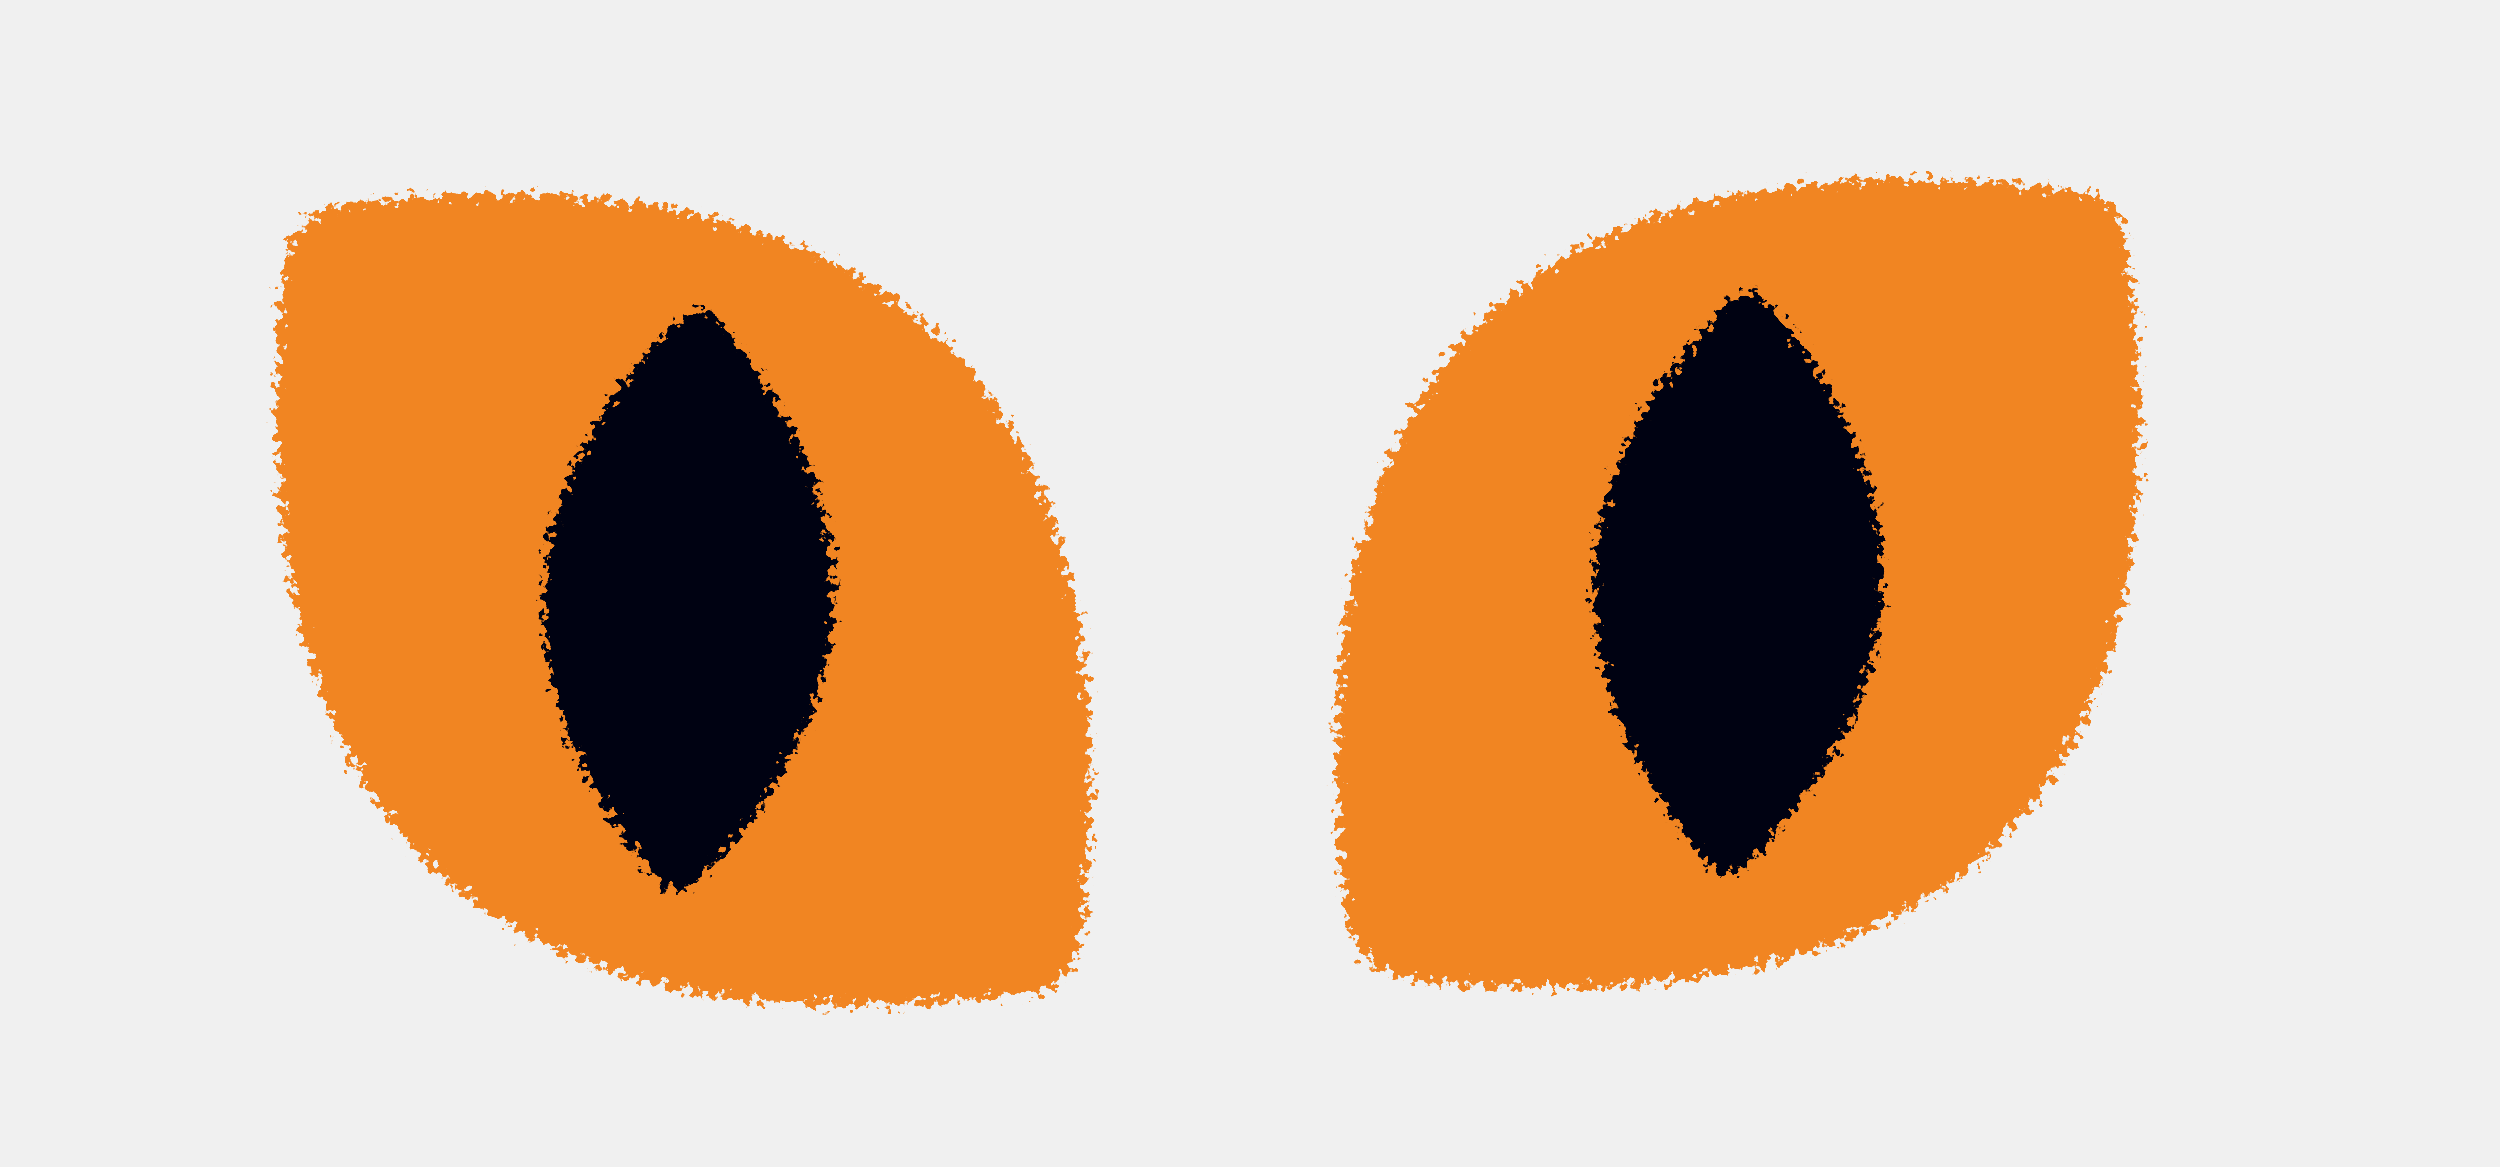
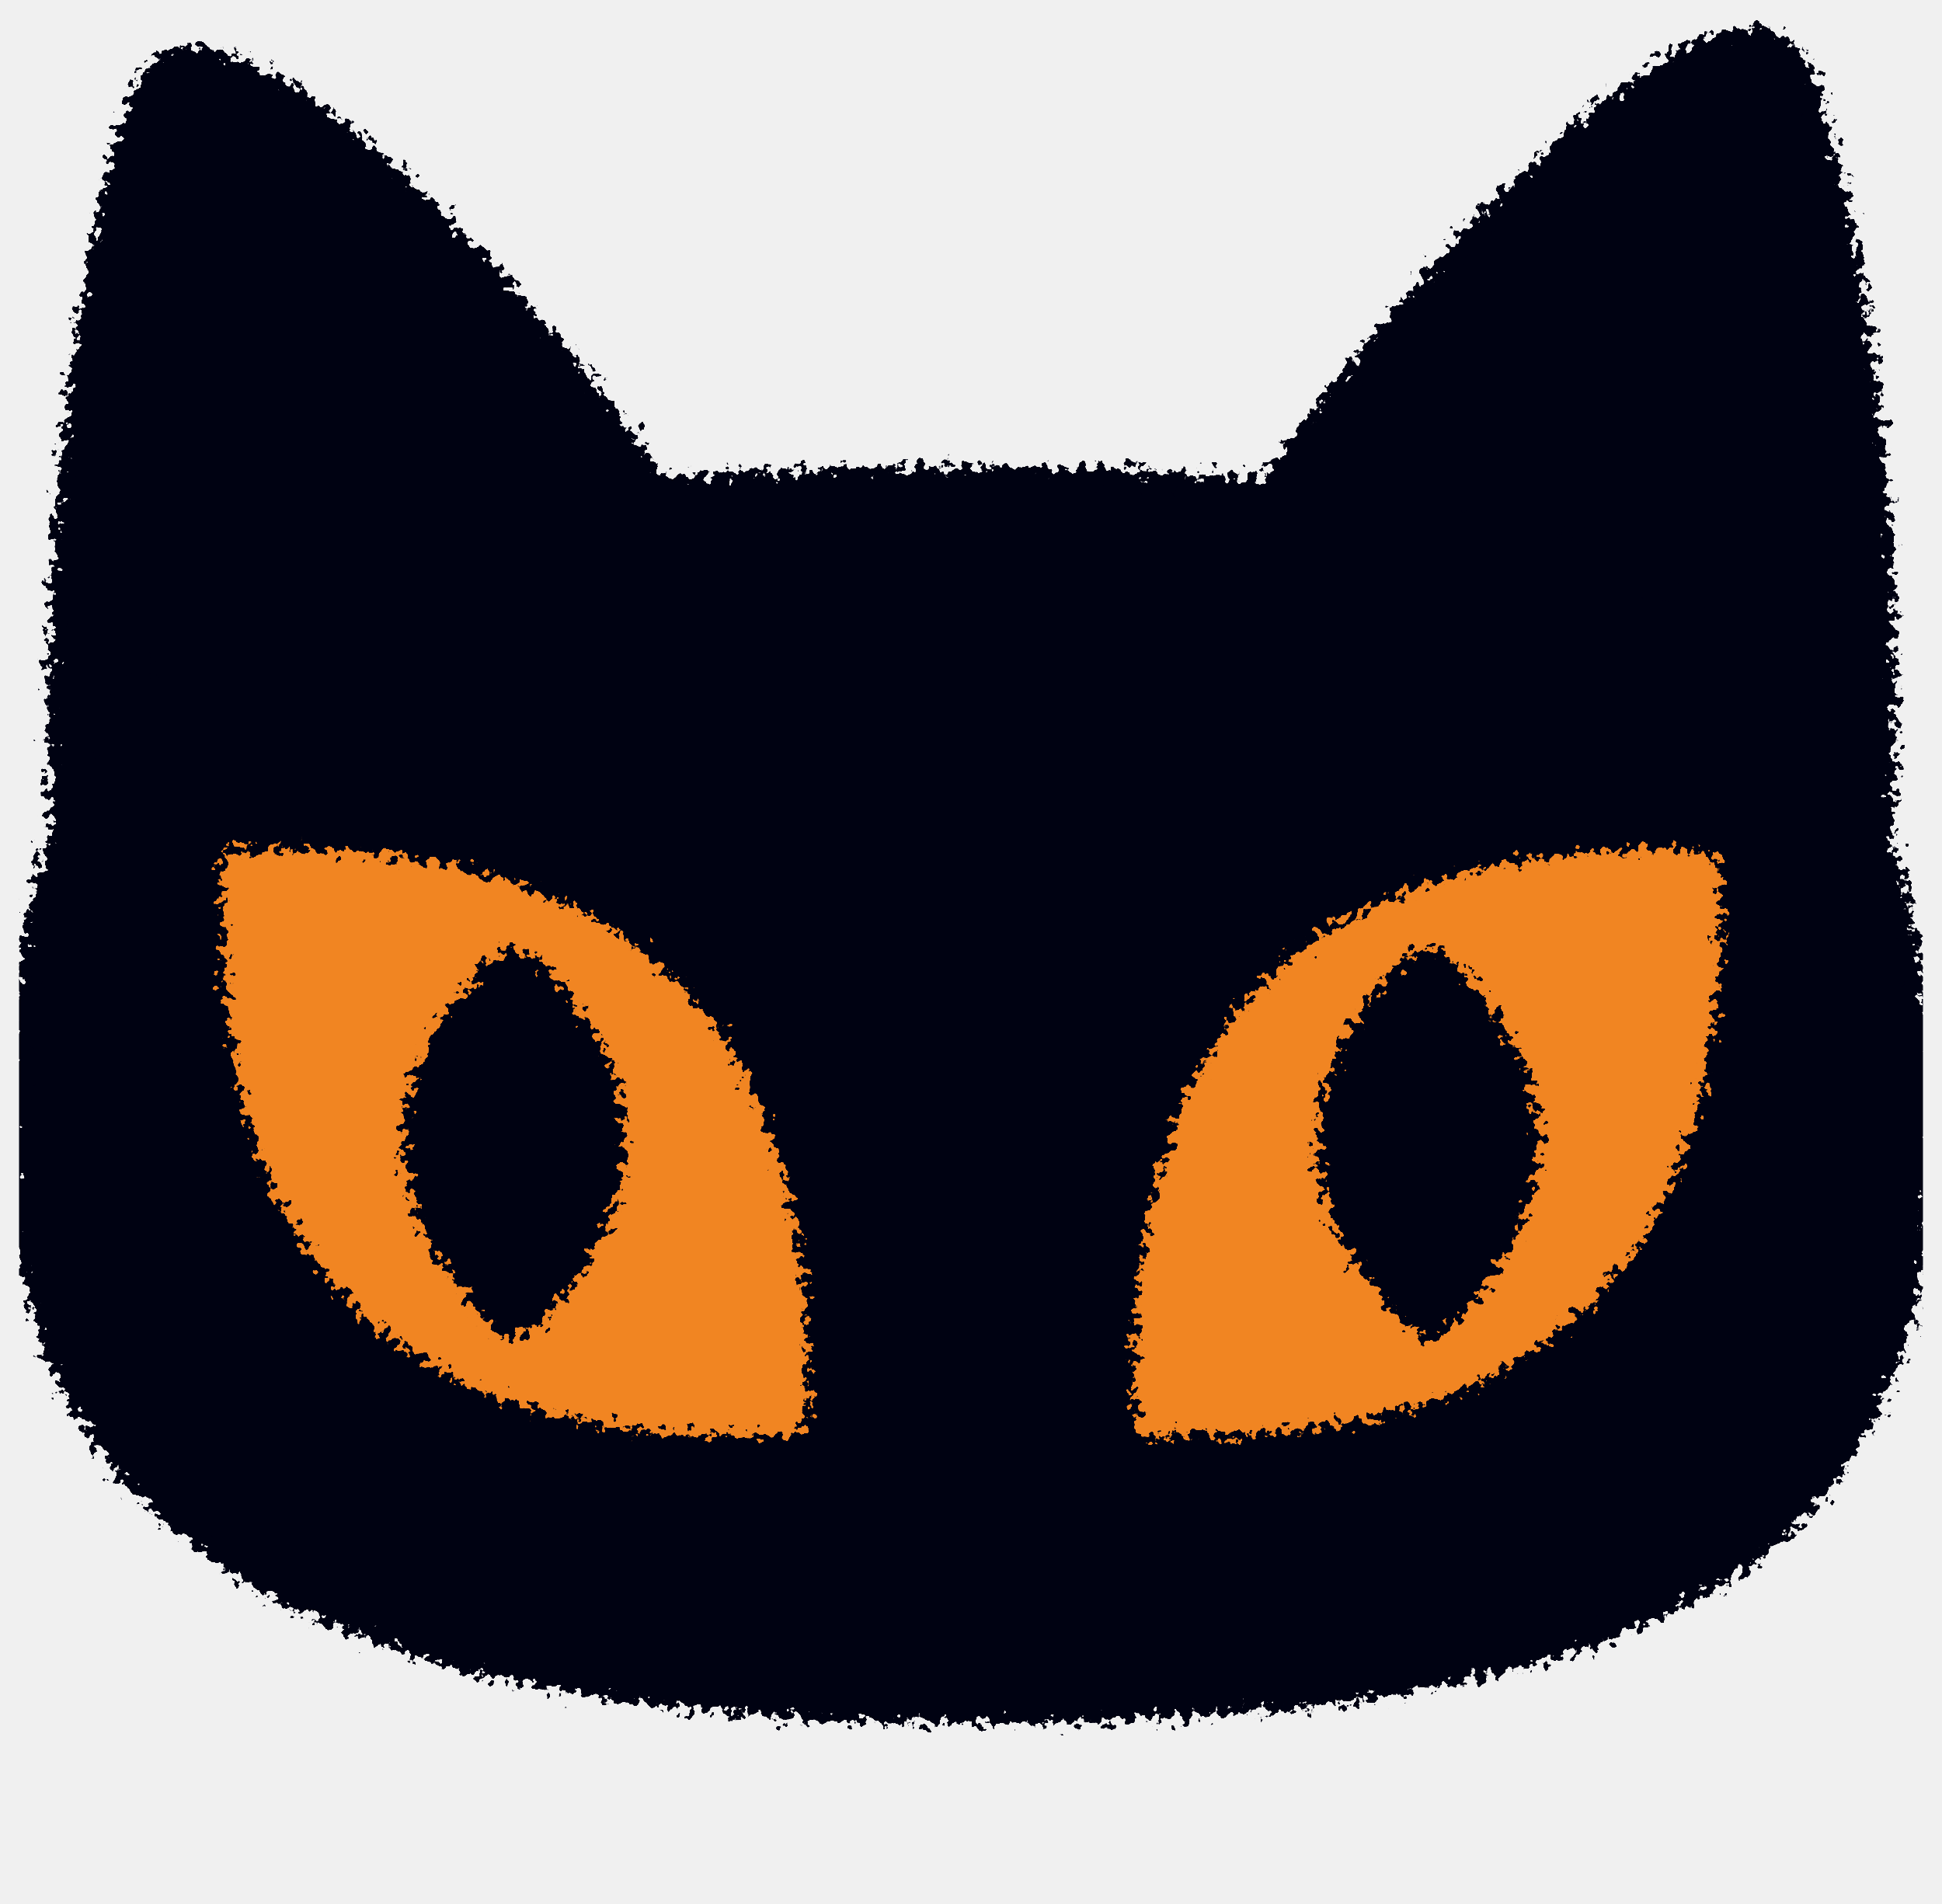
- <svg xmlns="http://www.w3.org/2000/svg" width="150" height="70" viewBox="0 0 150 70" fill="none">
-   <g filter="url(#filter0_g_3_768)">
-     <path d="M80.445 51.984C80.552 53.163 80.657 54.294 80.862 55.255C81.073 56.221 81.41 56.98 81.98 57.544C82.549 58.107 83.312 58.435 84.28 58.635C85.244 58.83 86.376 58.921 87.555 59.016C89.045 59.121 90.495 59.186 91.904 59.212C104.587 59.441 114.006 56.443 120.161 50.218C126.316 43.993 129.015 34.351 128.258 21.292C128.174 19.841 128.047 18.348 127.878 16.812C127.765 15.868 127.657 14.963 127.486 14.205C127.31 13.442 127.047 12.851 126.603 12.413C126.16 11.974 125.566 11.718 124.801 11.55C124.041 11.387 123.135 11.29 122.189 11.188C120.652 11.036 119.158 10.926 117.706 10.858C104.639 10.249 95.028 13.057 88.873 19.282C82.718 25.507 79.827 34.959 80.199 47.639C80.241 49.047 80.323 50.496 80.445 51.984Z" fill="#F18522" />
-     <path d="M106.728 18.921C106.455 18.579 106.183 18.249 105.89 18.003C105.596 17.756 105.291 17.612 104.971 17.598C104.651 17.584 104.335 17.702 104.023 17.923C103.711 18.144 103.414 18.449 103.115 18.767C102.637 19.286 102.181 19.806 101.748 20.327C97.85 25.016 95.806 29.784 95.615 34.631C95.424 39.477 97.087 44.403 100.603 49.408C100.994 49.964 101.408 50.521 101.844 51.079C102.117 51.422 102.389 51.751 102.682 51.998C102.976 52.244 103.281 52.389 103.602 52.403C103.922 52.416 104.237 52.298 104.55 52.077C104.861 51.856 105.158 51.551 105.457 51.233C105.936 50.714 106.392 50.194 106.825 49.673C110.723 44.984 112.767 40.217 112.957 35.37C113.148 30.523 111.485 25.597 107.969 20.593C107.578 20.036 107.165 19.479 106.728 18.921Z" fill="#000212" />
-     <path d="M23.782 11.914C22.604 12.015 21.473 12.113 20.509 12.316C19.541 12.525 18.777 12.864 18.211 13.436C17.645 14.009 17.315 14.776 17.117 15.747C16.924 16.713 16.839 17.846 16.751 19.025C16.654 20.523 16.598 21.98 16.58 23.398C16.426 36.155 19.499 45.648 25.799 51.877C32.099 58.106 41.816 60.88 54.95 60.197C56.409 60.121 57.911 60.003 59.454 59.842C60.399 59.734 61.303 59.632 62.064 59.462C62.829 59.287 63.423 59.023 63.864 58.577C64.305 58.13 64.563 57.533 64.729 56.767C64.89 56.004 64.982 55.098 65.079 54.153C65.223 52.607 65.325 51.105 65.384 49.645C65.918 36.504 63.035 26.818 56.735 20.589C50.435 14.36 40.908 11.395 28.153 11.693C26.736 11.726 25.279 11.8 23.782 11.914Z" fill="#F18522" />
-     <path d="M43.728 19.921C43.455 19.579 43.183 19.249 42.89 19.003C42.596 18.756 42.291 18.612 41.971 18.598C41.651 18.584 41.335 18.702 41.023 18.923C40.712 19.144 40.414 19.449 40.115 19.767C39.637 20.286 39.181 20.806 38.748 21.327C34.85 26.016 32.806 30.784 32.615 35.631C32.424 40.477 34.087 45.403 37.603 50.408C37.994 50.964 38.408 51.521 38.844 52.079C39.117 52.422 39.389 52.751 39.682 52.998C39.977 53.244 40.281 53.389 40.602 53.403C40.922 53.416 41.237 53.298 41.55 53.077C41.861 52.856 42.158 52.551 42.457 52.233C42.936 51.714 43.392 51.194 43.825 50.673C47.723 45.984 49.767 41.217 49.957 36.37C50.148 31.523 48.485 26.597 44.969 21.593C44.578 21.036 44.165 20.479 43.728 19.921Z" fill="#000212" />
+ <svg xmlns="http://www.w3.org/2000/svg" width="102" height="100" viewBox="0 0 102 100" fill="none">
+   <g clip-path="url(#clip0_8_91)" filter="url(#filter0_g_8_91)">
+     <path d="M4.598 54.521L35.098 26.021C21.105 6.89 10.098 -0.479 7.598 4.521C5.098 9.521 0.584 35.467 4.598 54.521Z" fill="#000212" stroke="#000212" stroke-linejoin="round" />
+     <path d="M97.5 53.521L67 25.021C80.993 5.89 92 -1.479 94.5 3.521C97 8.521 101.514 34.467 97.5 53.521Z" fill="#000212" stroke="#000212" stroke-linejoin="round" />
+     <path d="M101 60H51V90C86 90 101 82.5 101 60Z" fill="#000212" />
+     <path d="M51 60H1C1 80 16 90 51 90V60Z" fill="#000212" />
+     <path d="M1 60H51V25C10.5 25 1.006 33.266 1 60Z" fill="#000212" />
+     <path d="M51 60H101C101 35 91 25 51 25V60Z" fill="#000212" />
+     <path d="M1 60H51M1 60C1.006 33.266 10.5 25 51 25M1 60C1 80 16 90 51 90M101 60H51M101 60C101 82.5 86 90 51 90M101 60C101 35 91 25 51 25M51 60V25M51 60V90" stroke="#000212" stroke-linejoin="round" />
+     <path d="M42.354 74.646C42.348 74.764 42.342 74.877 42.323 74.975C42.303 75.073 42.269 75.152 42.211 75.21C42.152 75.269 42.073 75.303 41.975 75.323C41.877 75.342 41.764 75.348 41.646 75.354C40.604 75.396 39.589 75.411 38.601 75.399C29.71 75.29 23.015 72.985 18.515 68.485C14.015 63.985 11.729 57.271 11.659 48.341C11.651 47.349 11.67 46.33 11.717 45.283C11.722 45.189 11.727 45.098 11.743 45.02C11.758 44.942 11.786 44.879 11.832 44.832C11.879 44.786 11.942 44.758 12.02 44.743C12.098 44.727 12.189 44.722 12.283 44.717C13.33 44.67 14.349 44.651 15.341 44.659C24.271 44.729 30.985 47.015 35.485 51.515C39.985 56.015 42.29 62.71 42.399 71.601C42.411 72.589 42.396 73.604 42.354 74.646Z" fill="#F18522" />
+     <path d="M25.181 50.996C25.475 50.672 25.765 50.362 26.069 50.133C26.373 49.904 26.681 49.776 27 49.777C27.319 49.778 27.627 49.907 27.931 50.137C28.235 50.367 28.525 50.679 28.819 51.004C29.086 51.305 29.339 51.605 29.579 51.906C31.74 54.611 32.821 57.313 32.821 60.013C32.821 62.713 31.74 65.41 29.579 68.106C29.339 68.405 29.086 68.705 28.819 69.004C28.525 69.328 28.235 69.638 27.931 69.867C27.627 70.096 27.319 70.224 27 70.223C26.681 70.222 26.373 70.093 26.069 69.863C25.765 69.633 25.475 69.321 25.181 68.996C24.914 68.695 24.661 68.395 24.421 68.094C22.26 65.389 21.179 62.687 21.179 59.987C21.179 57.287 22.26 54.59 24.421 51.894C24.661 51.595 24.914 51.295 25.181 50.996Z" fill="#000212" />
+     <path d="M59.646 74.646C59.652 74.764 59.658 74.877 59.677 74.975C59.697 75.073 59.731 75.152 59.789 75.21C59.848 75.269 59.927 75.303 60.025 75.323C60.123 75.342 60.236 75.348 60.354 75.354C61.396 75.396 62.411 75.411 63.399 75.399C72.29 75.29 78.985 72.985 83.485 68.485C87.985 63.985 90.271 57.271 90.341 48.341C90.349 47.349 90.33 46.33 90.283 45.283C90.278 45.189 90.272 45.098 90.257 45.02C90.242 44.942 90.214 44.879 90.168 44.832C90.121 44.786 90.058 44.758 89.98 44.743C89.902 44.727 89.811 44.722 89.717 44.717C88.67 44.67 87.651 44.651 86.659 44.659C77.729 44.729 71.015 47.015 66.515 51.515C62.015 56.015 59.71 62.71 59.601 71.601C59.589 72.589 59.604 73.604 59.646 74.646Z" fill="#F18522" />
+     <path d="M76.819 50.996C76.525 50.672 76.235 50.362 75.931 50.133C75.626 49.904 75.319 49.776 75 49.777C74.681 49.778 74.374 49.907 74.069 50.137C73.765 50.367 73.475 50.679 73.181 51.004C72.914 51.305 72.661 51.605 72.421 51.906C70.26 54.611 69.179 57.313 69.179 60.013C69.179 62.713 70.26 65.41 72.421 68.106C72.661 68.405 72.914 68.705 73.181 69.004C73.475 69.328 73.765 69.638 74.069 69.867C74.374 70.096 74.681 70.224 75 70.223C75.319 70.222 75.626 70.093 75.931 69.863C76.235 69.633 76.525 69.321 76.819 68.996C77.086 68.695 77.339 68.395 77.579 68.094C79.74 65.389 80.821 62.687 80.821 59.987C80.821 57.287 79.74 54.59 77.579 51.894C77.339 51.595 77.086 51.295 76.819 50.996Z" fill="#000212" />
  </g>
  <defs>
-     <filter id="filter0_g_3_768" x="0" y="0" width="152" height="152" filterUnits="userSpaceOnUse" color-interpolation-filters="sRGB">
+     <filter id="filter0_g_8_91" x="0" y="-1" width="102" height="102" filterUnits="userSpaceOnUse" color-interpolation-filters="sRGB">
      <feFlood flood-opacity="0" result="BackgroundImageFix" />
      <feBlend mode="normal" in="SourceGraphic" in2="BackgroundImageFix" result="shape" />
      <feTurbulence type="fractalNoise" baseFrequency="2 2" numOctaves="3" seed="3463" />
-       <feDisplacementMap in="shape" scale="2" xChannelSelector="R" yChannelSelector="G" result="displacedImage" width="150" height="70" />
-       <feMerge result="effect1_texture_3_768">
+       <feDisplacementMap in="shape" scale="2" xChannelSelector="R" yChannelSelector="G" result="displacedImage" width="100%" height="100%" />
+       <feMerge result="effect1_texture_8_91">
        <feMergeNode in="displacedImage" />
      </feMerge>
    </filter>
+     <clipPath id="clip0_8_91">
+       <rect width="100" height="100" fill="white" transform="translate(1)" />
+     </clipPath>
  </defs>
</svg>
